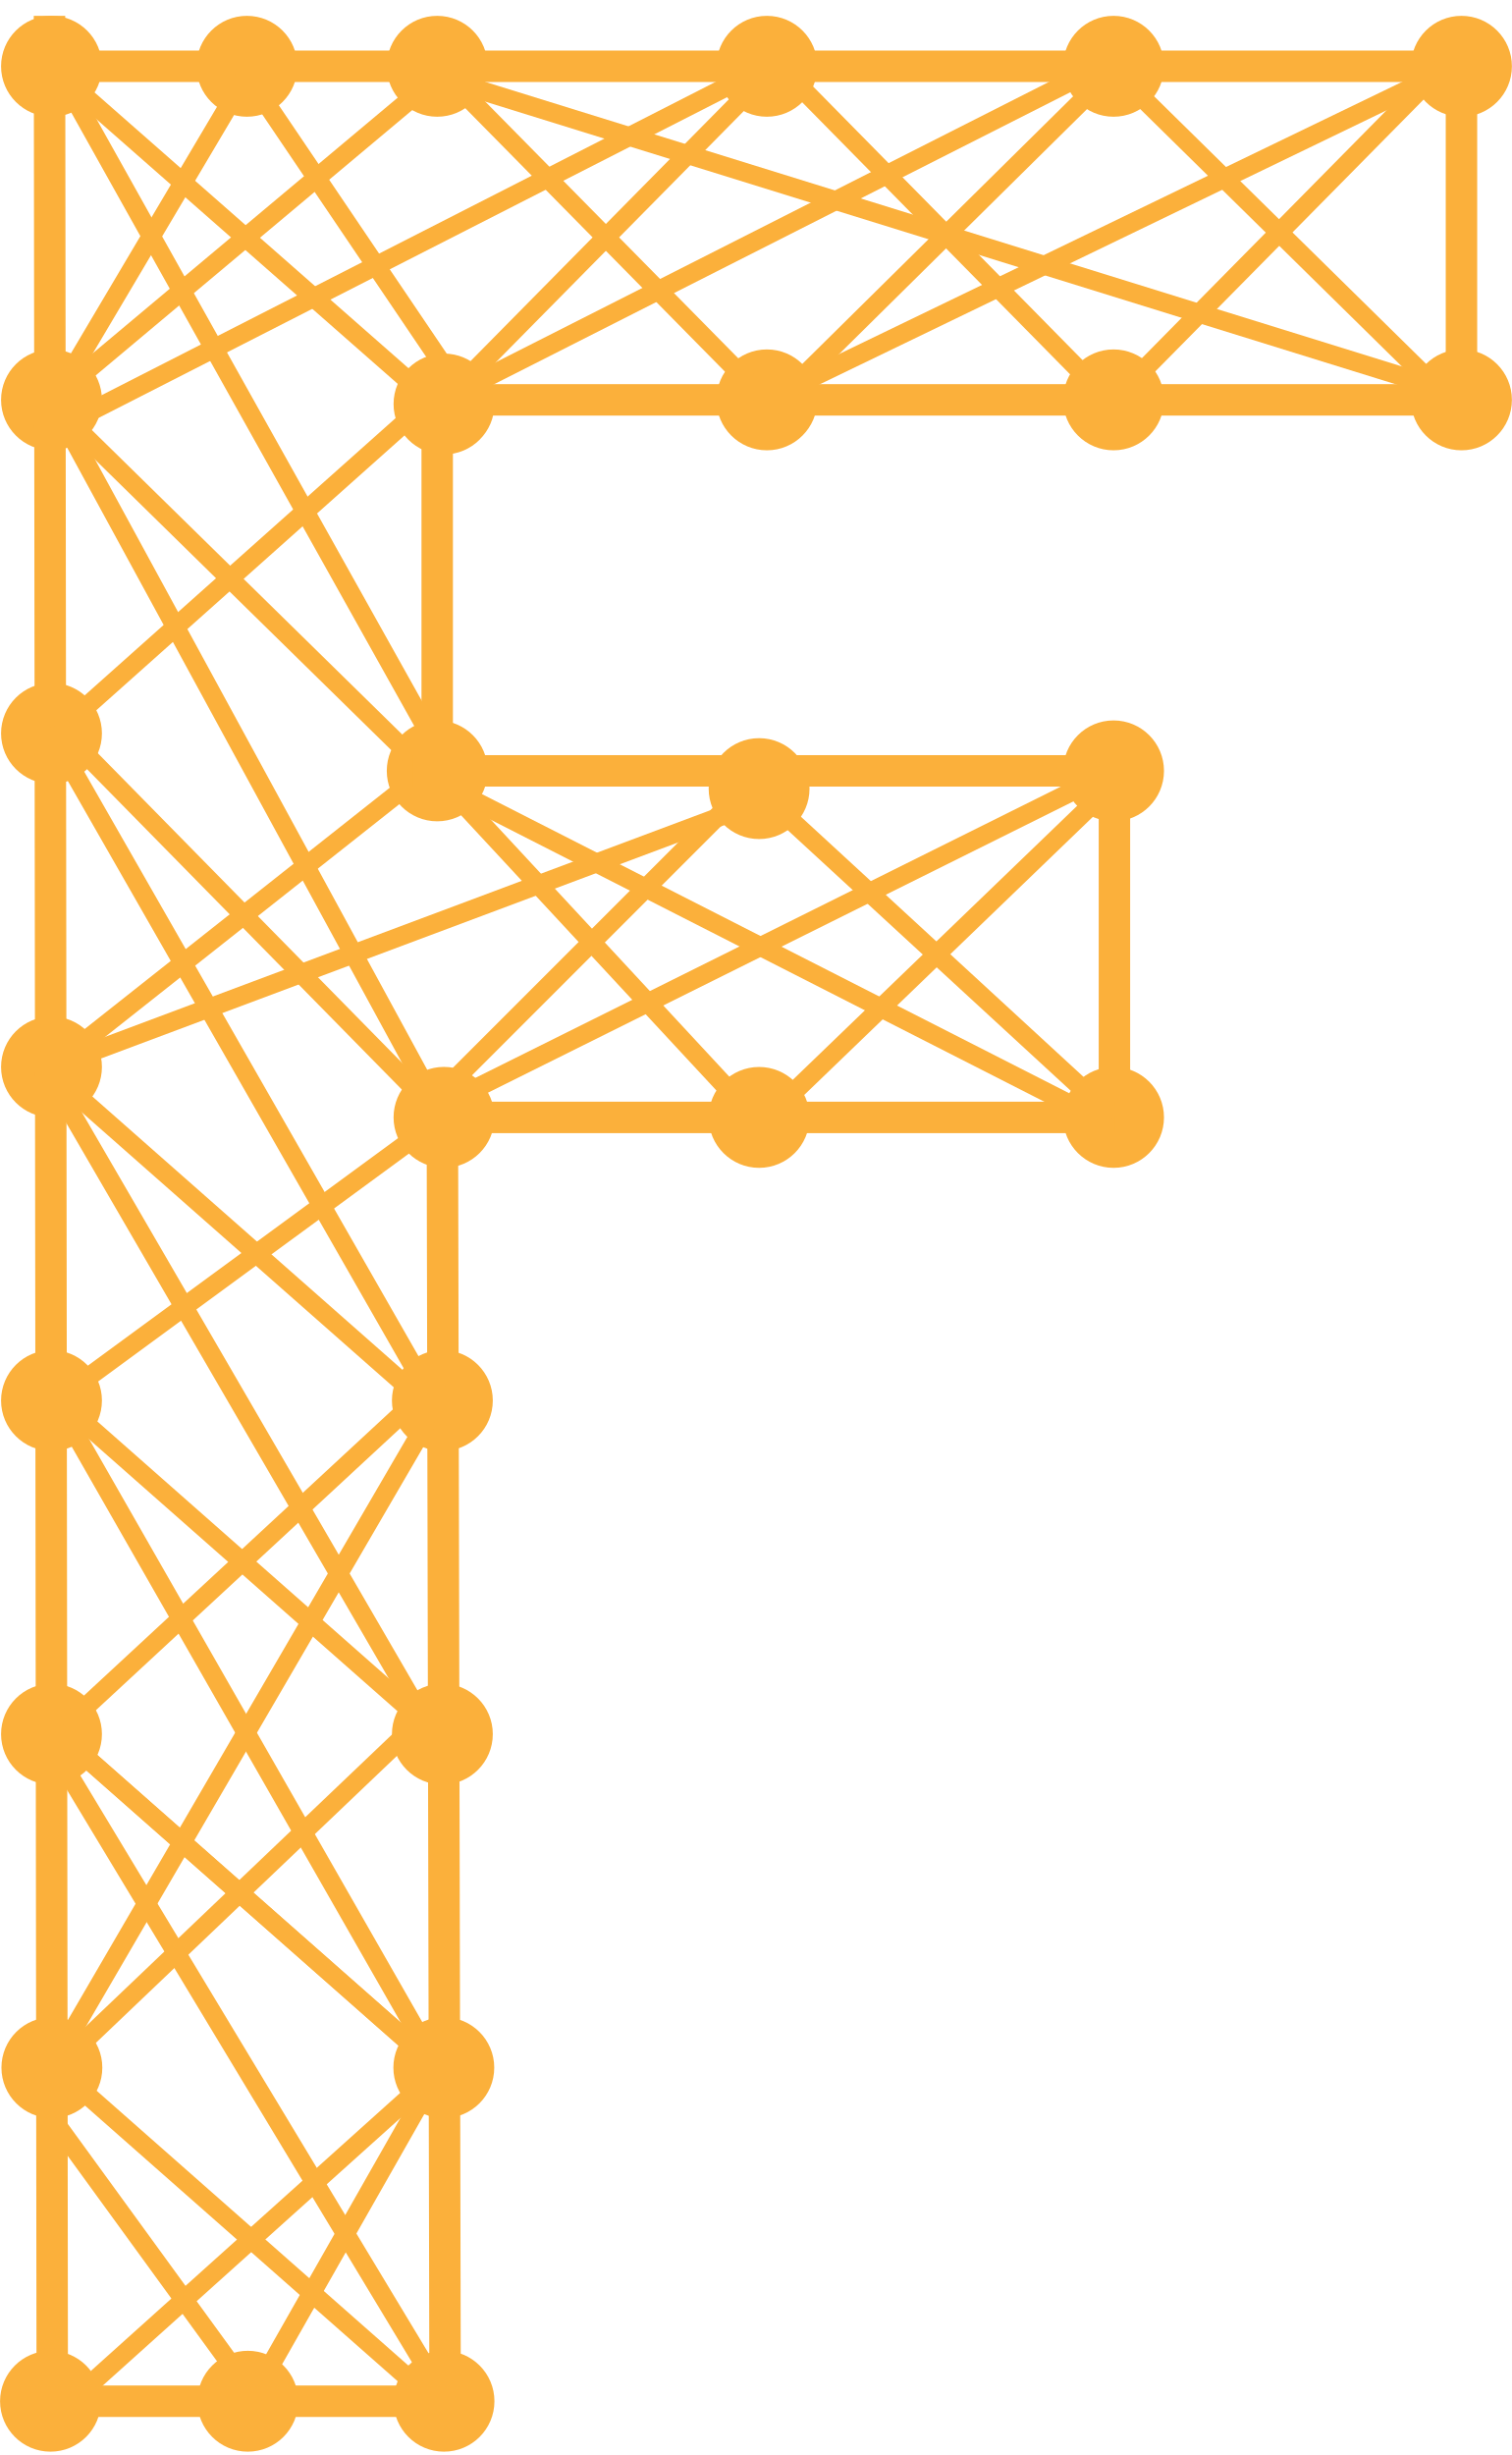
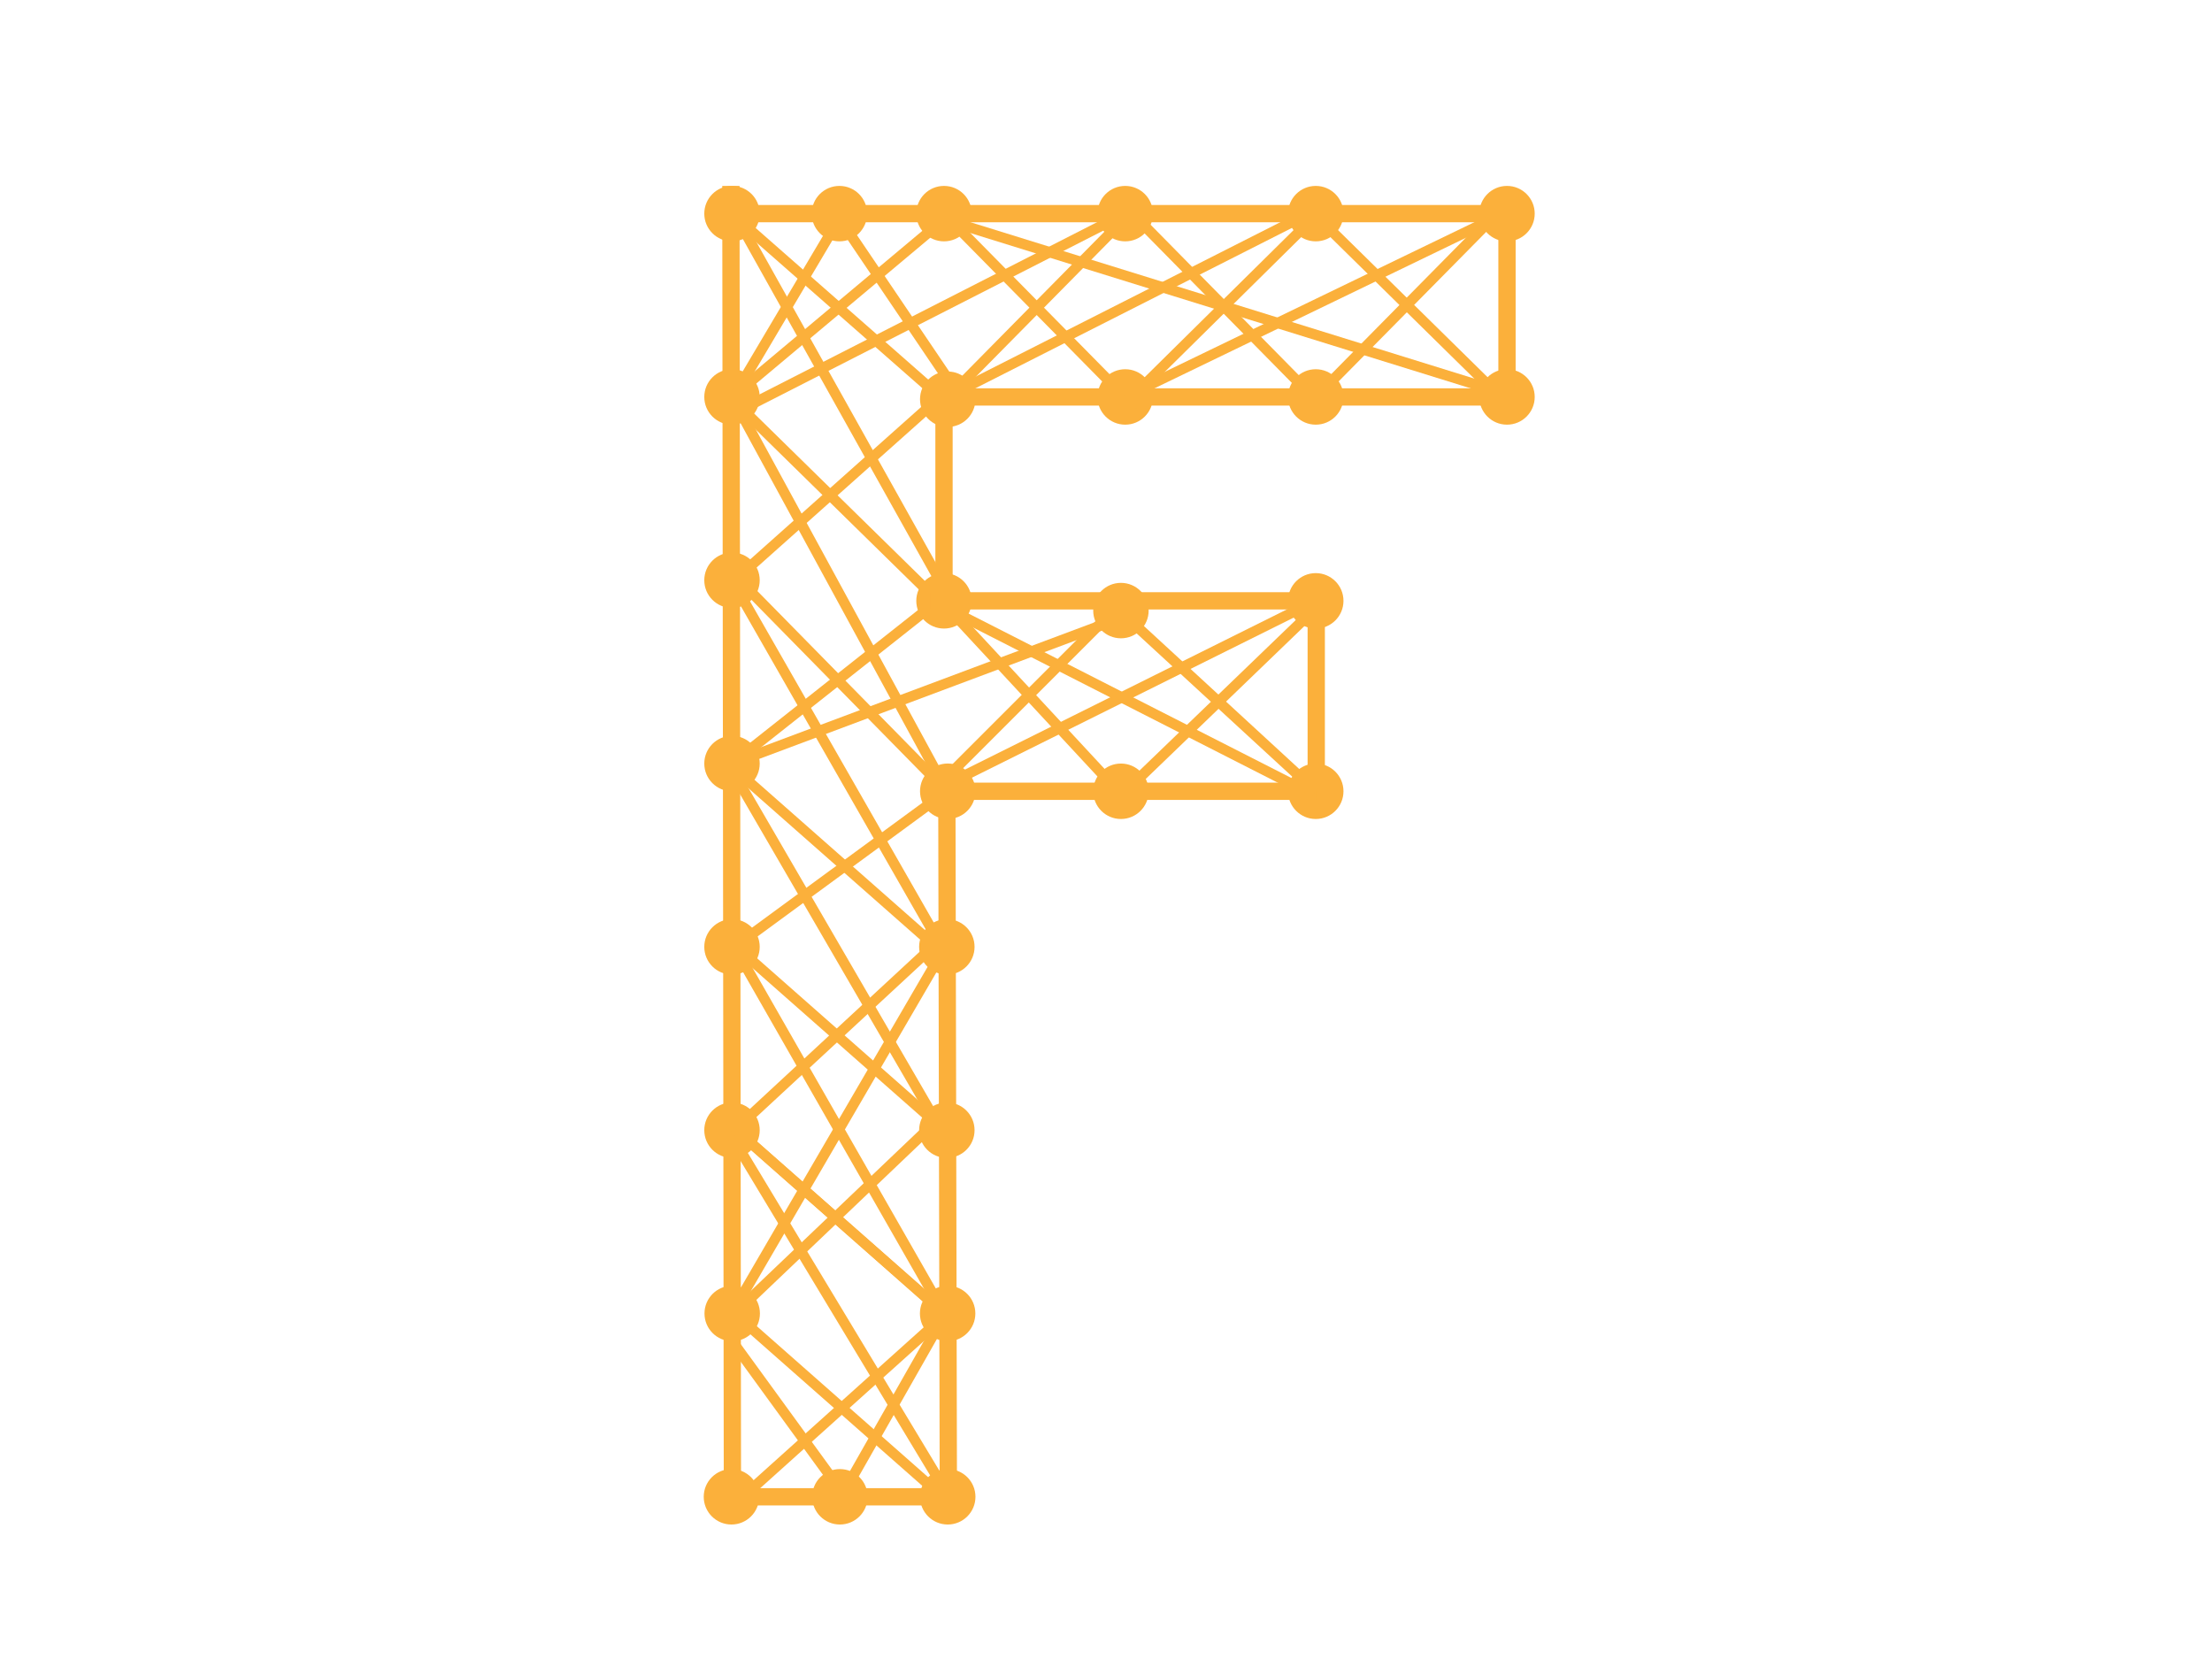
- <svg xmlns="http://www.w3.org/2000/svg" version="1.1" id="Layer_1" x="0px" y="0px" style="enable-background:new 0 0 640 480;" xml:space="preserve" viewBox="203.6 51.27 240.45 390.35">
+ <svg xmlns="http://www.w3.org/2000/svg" version="1.1" id="Layer_1" x="0px" y="0px" viewBox="0 0 640 480" style="enable-background:new 0 0 640 480;" xml:space="preserve">
  <style type="text/css">
	.st0{fill:#FBB03B;}
	.st1{fill:none;stroke:#FBB03B;stroke-width:5;stroke-miterlimit:10;}
	.st2{fill:none;stroke:#FBB03B;stroke-width:3;stroke-miterlimit:10;}
</style>
  <circle class="st0" cx="211.79" cy="61.81" r="8.02" />
  <circle class="st0" cx="273.13" cy="61.81" r="8.02" />
  <circle class="st0" cx="274.21" cy="115.51" r="8.02" />
  <circle class="st0" cx="273.13" cy="173.84" r="8.02" />
  <circle class="st0" cx="274.21" cy="228.93" r="8.02" />
  <circle class="st0" cx="273.95" cy="273.96" r="8.02" />
  <circle class="st0" cx="273.95" cy="327" r="8.02" />
  <circle class="st0" cx="243.01" cy="433.07" r="8.02" />
  <circle class="st0" cx="211.79" cy="327" r="8.02" />
  <circle class="st0" cx="211.79" cy="273.96" r="8.02" />
  <circle class="st0" cx="211.79" cy="220.92" r="8.02" />
  <circle class="st0" cx="211.79" cy="167.88" r="8.02" />
  <circle class="st0" cx="211.79" cy="114.85" r="8.02" />
  <circle class="st0" cx="242.87" cy="61.81" r="8.02" />
  <circle class="st0" cx="211.85" cy="380.03" r="8.02" />
  <circle class="st0" cx="325.56" cy="61.81" r="8.02" />
  <circle class="st0" cx="380.69" cy="114.85" r="8.02" />
  <circle class="st0" cx="274.21" cy="433.07" r="8.02" />
  <circle class="st0" cx="436.02" cy="114.85" r="8.02" />
  <circle class="st0" cx="325.56" cy="114.85" r="8.02" />
  <circle class="st0" cx="380.69" cy="61.81" r="8.02" />
  <circle class="st0" cx="211.63" cy="433.07" r="8.02" />
  <circle class="st0" cx="274.18" cy="380.03" r="8.02" />
  <circle class="st0" cx="436.02" cy="61.81" r="8.02" />
  <line class="st1" x1="211.47" y1="53.79" x2="211.91" y2="433.07" />
  <line class="st1" x1="273.95" y1="228.93" x2="274.4" y2="439.08" />
  <line class="st1" x1="212.54" y1="433.07" x2="271.34" y2="433.07" />
  <line class="st1" x1="211.63" y1="61.81" x2="270.43" y2="61.81" />
  <line class="st1" x1="279.89" y1="61.81" x2="436.02" y2="61.81" />
  <line class="st1" x1="273.95" y1="114.85" x2="429.8" y2="114.85" />
  <line class="st1" x1="436.02" y1="56.04" x2="436.02" y2="114.85" />
  <line class="st1" x1="273.13" y1="172.21" x2="273.13" y2="117.85" />
  <line class="st2" x1="241.94" y1="64.73" x2="211.85" y2="115.51" />
  <line class="st2" x1="273.95" y1="380.03" x2="211.85" y2="435.84" />
  <line class="st2" x1="272.02" y1="114.85" x2="212.54" y2="167.88" />
  <line class="st2" x1="273.95" y1="228.93" x2="212.54" y2="273.96" />
  <line class="st2" x1="273.73" y1="270.32" x2="212.54" y2="327" />
  <line class="st2" x1="274.23" y1="321.23" x2="212.54" y2="380.03" />
  <line class="st2" x1="212.54" y1="380.03" x2="276.16" y2="436.11" />
  <line class="st2" x1="211.32" y1="325.47" x2="274.94" y2="381.56" />
  <line class="st2" x1="211.32" y1="272.44" x2="274.94" y2="328.52" />
  <line class="st2" x1="208.97" y1="219.4" x2="272.6" y2="275.48" />
  <line class="st2" x1="212.54" y1="166.44" x2="273.95" y2="228.93" />
  <line class="st2" x1="211.85" y1="115.51" x2="273.13" y2="175.61" />
  <line class="st2" x1="211.85" y1="388.05" x2="246.7" y2="435.98" />
  <line class="st2" x1="273.13" y1="380.77" x2="240.71" y2="437.8" />
  <line class="st2" x1="209.74" y1="325.48" x2="277.03" y2="437.1" />
  <line class="st2" x1="211.85" y1="220.92" x2="272.83" y2="172.7" />
  <line class="st2" x1="212.54" y1="273.96" x2="273.13" y2="379.96" />
  <line class="st2" x1="212.33" y1="326.37" x2="275.96" y2="382.45" />
  <line class="st2" x1="210.7" y1="220.92" x2="272.6" y2="327.52" />
  <line class="st2" x1="211.85" y1="114.85" x2="273.95" y2="228.93" />
  <line class="st2" x1="212.54" y1="61.81" x2="275.96" y2="175.22" />
  <line class="st2" x1="272.6" y1="275.48" x2="208.68" y2="385.25" />
  <line class="st2" x1="212.54" y1="169.2" x2="274.09" y2="276.8" />
  <line class="st2" x1="325.56" y1="61.81" x2="215.11" y2="118.16" />
  <line class="st2" x1="380.69" y1="62.34" x2="434.08" y2="114.85" />
  <line class="st2" x1="327.64" y1="61.81" x2="379.88" y2="114.85" />
  <line class="st2" x1="273.13" y1="61.81" x2="328.68" y2="118.16" />
  <line class="st2" x1="433.11" y1="61.81" x2="383.69" y2="111.88" />
  <line class="st2" x1="380.69" y1="62.34" x2="325.86" y2="116.51" />
  <line class="st2" x1="325.56" y1="63.07" x2="273.13" y2="116.19" />
  <line class="st2" x1="278.7" y1="58.82" x2="211.85" y2="114.85" />
  <line class="st2" x1="438.05" y1="60.41" x2="325.41" y2="114.85" />
  <line class="st2" x1="381.4" y1="60.41" x2="273.95" y2="114.85" />
  <line class="st2" x1="273.13" y1="63.49" x2="432.52" y2="112.96" />
  <line class="st2" x1="211.63" y1="61.81" x2="272.02" y2="114.85" />
  <line class="st2" x1="241.94" y1="61.81" x2="276.82" y2="113.39" />
  <circle class="st0" cx="380.69" cy="228.94" r="8.02" />
  <circle class="st0" cx="380.69" cy="173.84" r="8.02" />
  <line class="st1" x1="380.83" y1="170.12" x2="380.83" y2="228.93" />
  <circle class="st0" cx="324.32" cy="176.66" r="8.02" />
  <circle class="st0" cx="324.32" cy="228.94" r="8.02" />
  <line class="st1" x1="380.86" y1="228.94" x2="272.2" y2="228.94" />
  <line class="st1" x1="377.88" y1="173.84" x2="269.22" y2="173.84" />
  <line class="st2" x1="271.82" y1="173.2" x2="323.55" y2="228.94" />
  <line class="st2" x1="322.62" y1="175.48" x2="380.69" y2="228.93" />
  <line class="st2" x1="380.69" y1="173.84" x2="272.99" y2="227.42" />
  <line class="st2" x1="380.69" y1="175.9" x2="323.1" y2="231.38" />
  <line class="st2" x1="325.11" y1="173.68" x2="271.34" y2="227.45" />
  <line class="st2" x1="273.48" y1="175.77" x2="377.88" y2="228.94" />
  <line class="st2" x1="325.68" y1="178.29" x2="211.79" y2="220.92" />
</svg>
